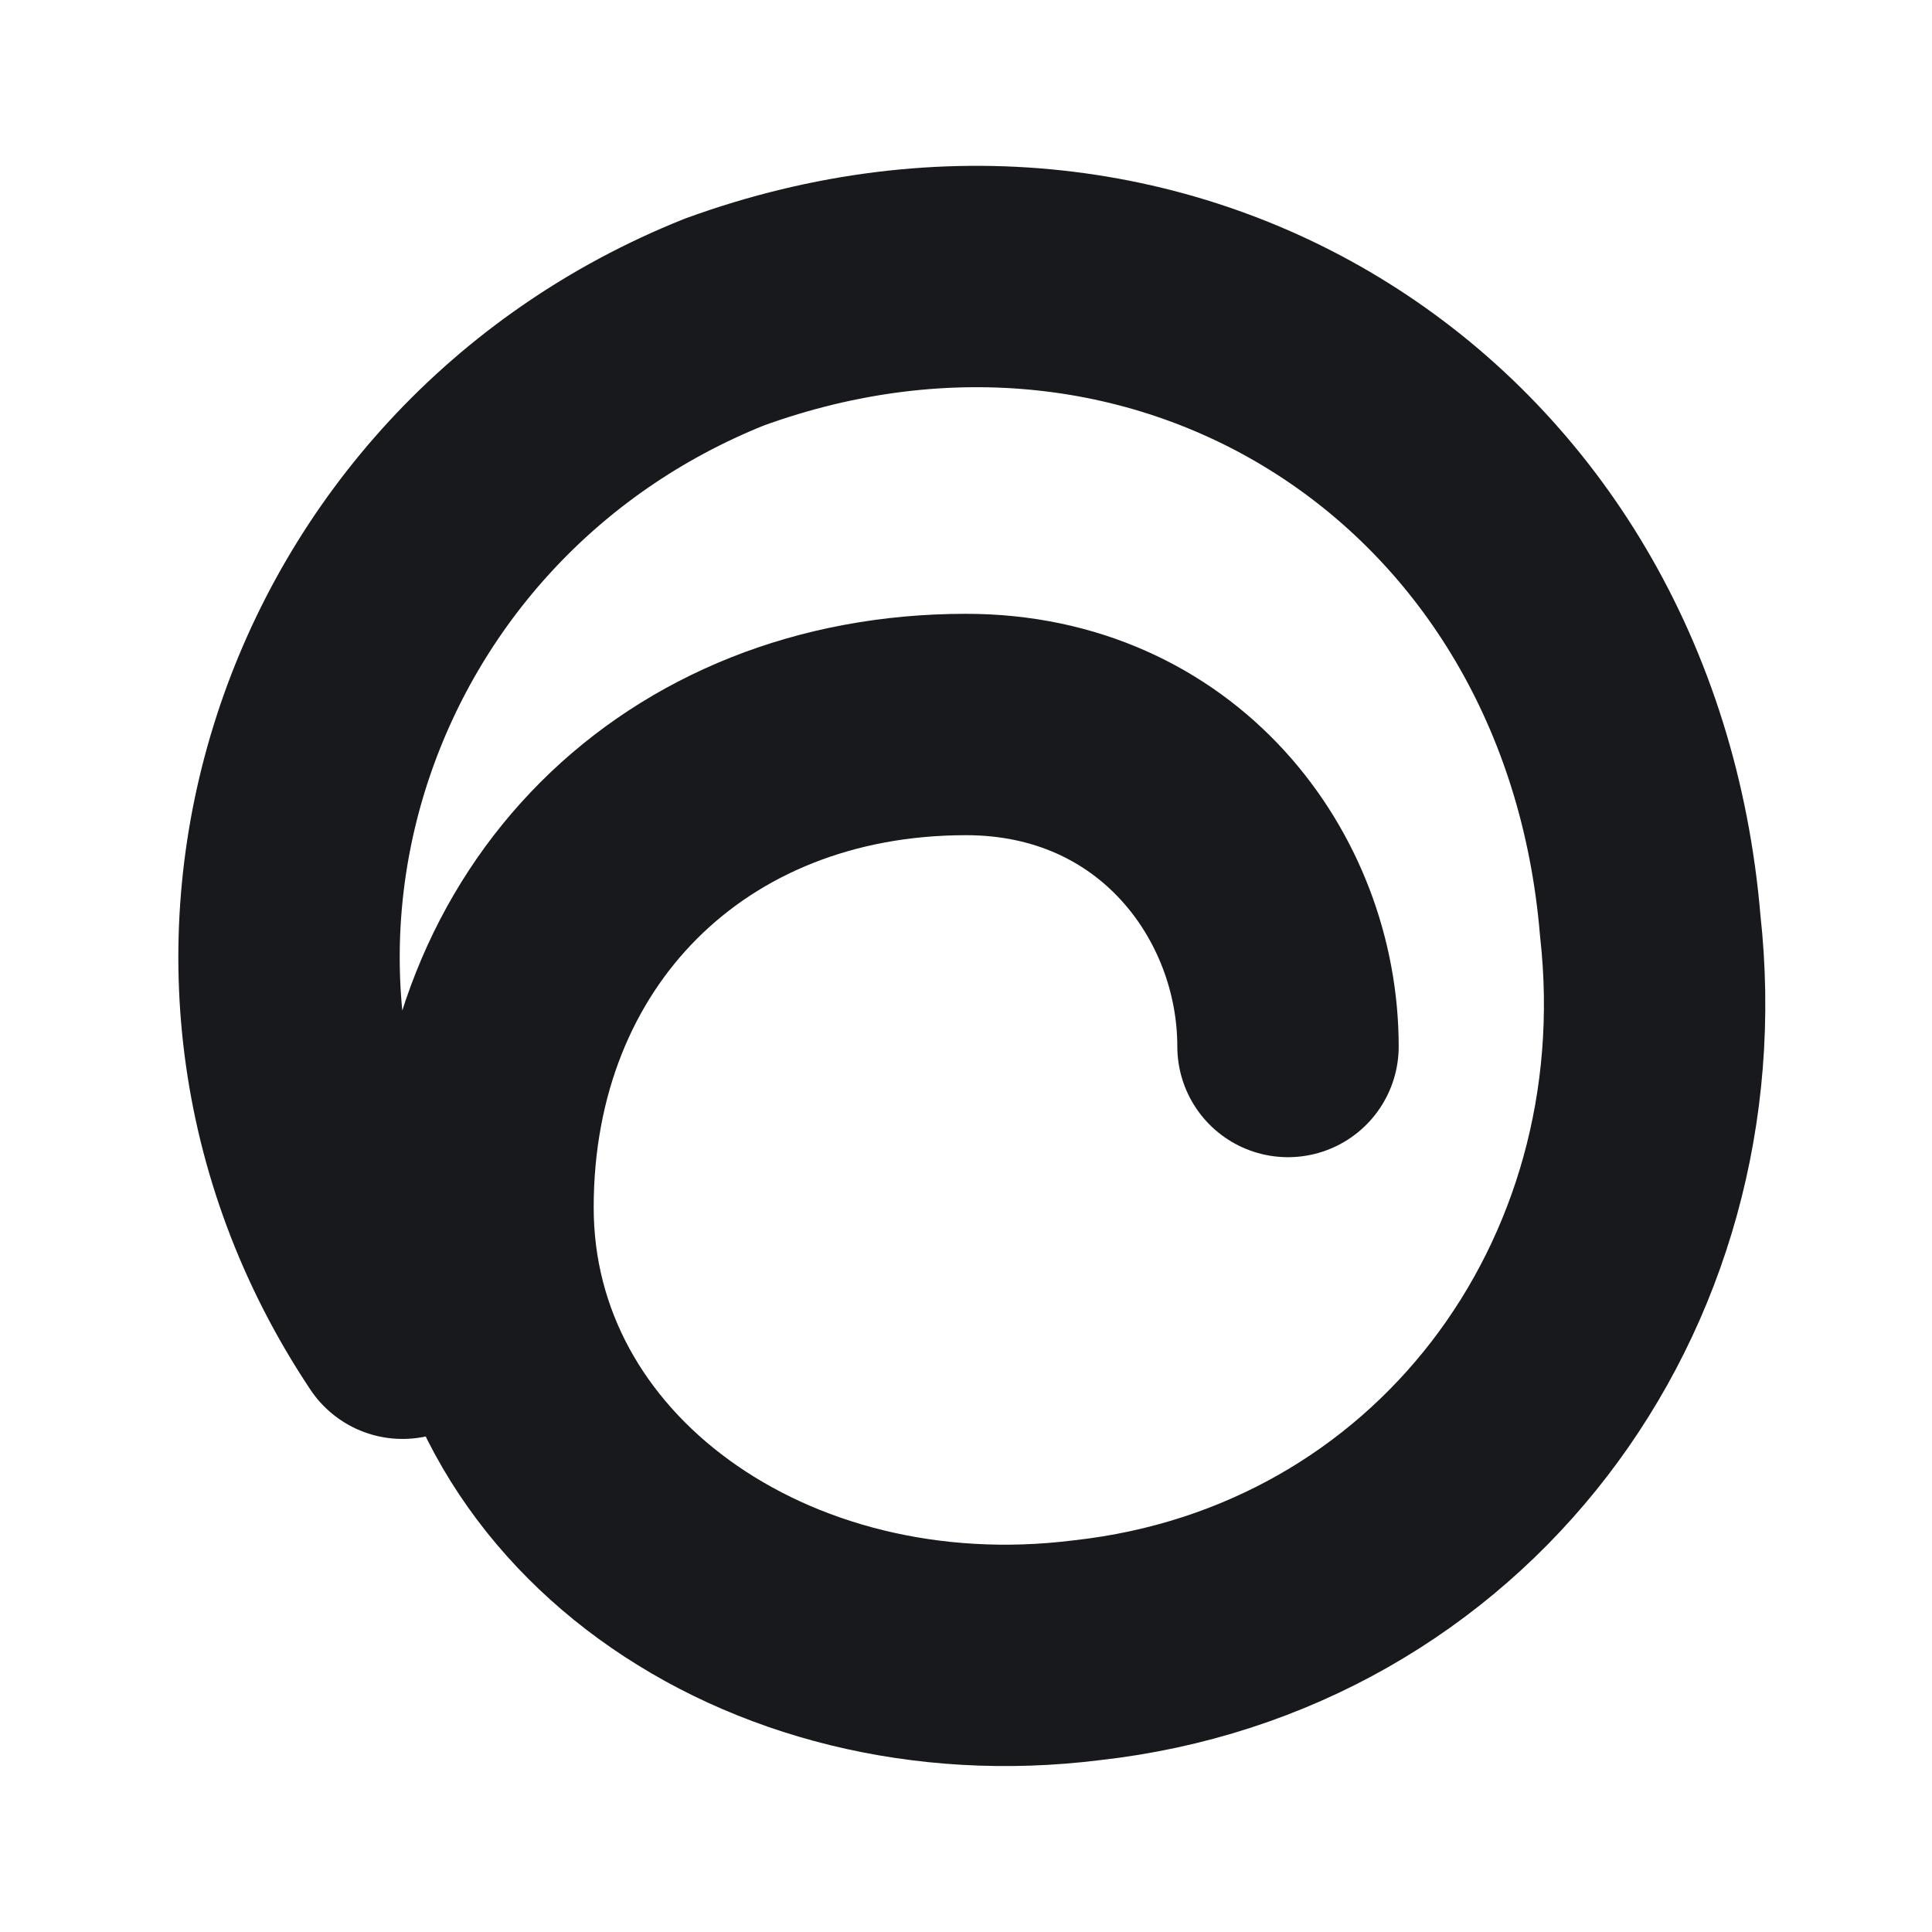
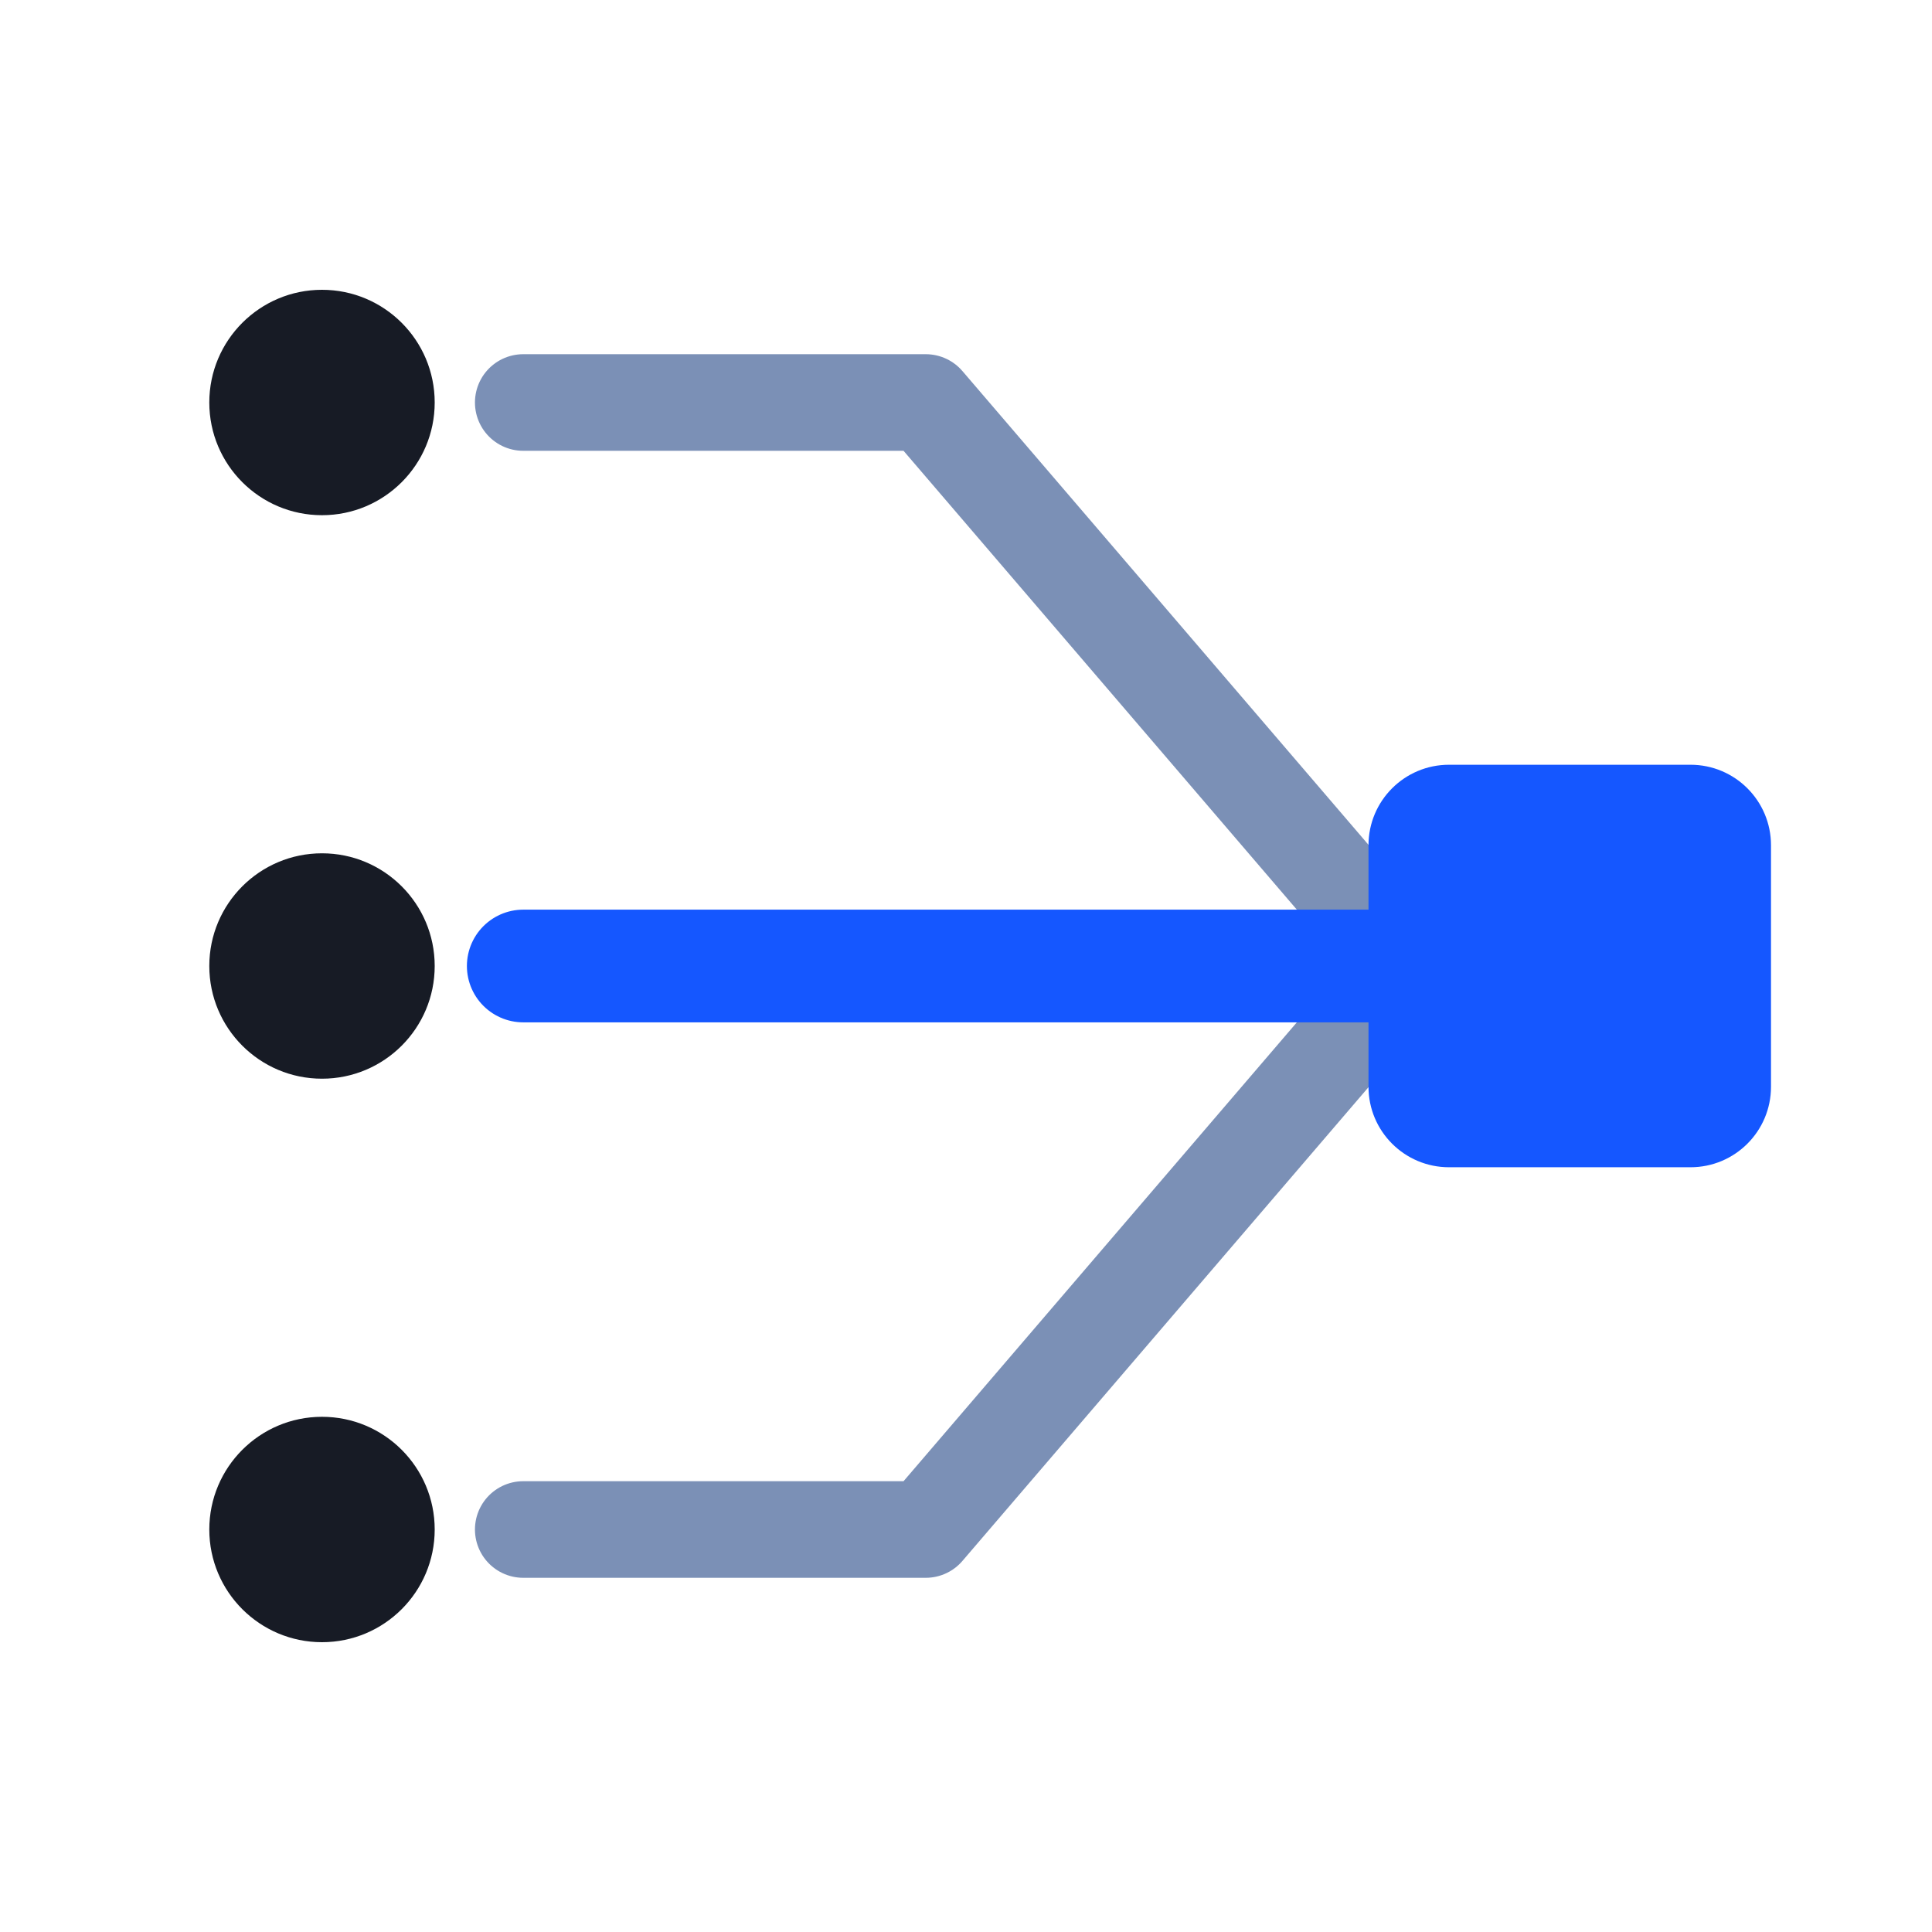
<svg xmlns="http://www.w3.org/2000/svg" viewBox="0 0 48 48">
-   <path d="M10 33C4 24 8 12 18 8c11-4 22 3 23 15 1 9-5 17-14 18-8 1-15-4-15-11 0-7 5-12 12-12 5 0 8 4 8 8" fill="none" stroke="#17191c" stroke-width="5.5" stroke-linecap="round" stroke-linejoin="round" />
+   <circle cx="8" cy="10" r="2.8" fill="#171b25" />
+   <circle cx="8" cy="24" r="2.8" fill="#171b25" />
+   <circle cx="8" cy="38" r="2.8" fill="#171b25" />
+   <path d="M13 10h10l12 14M13 38h10l12-14" fill="none" stroke="#7b90b6" stroke-width="2.4" stroke-linecap="round" stroke-linejoin="round" />
+   <path d="M13 24h21" fill="none" stroke="#1557ff" stroke-width="2.8" stroke-linecap="round" />
+   <rect x="34" y="19" width="10" height="10" rx="2" fill="#1557ff" />
</svg>
